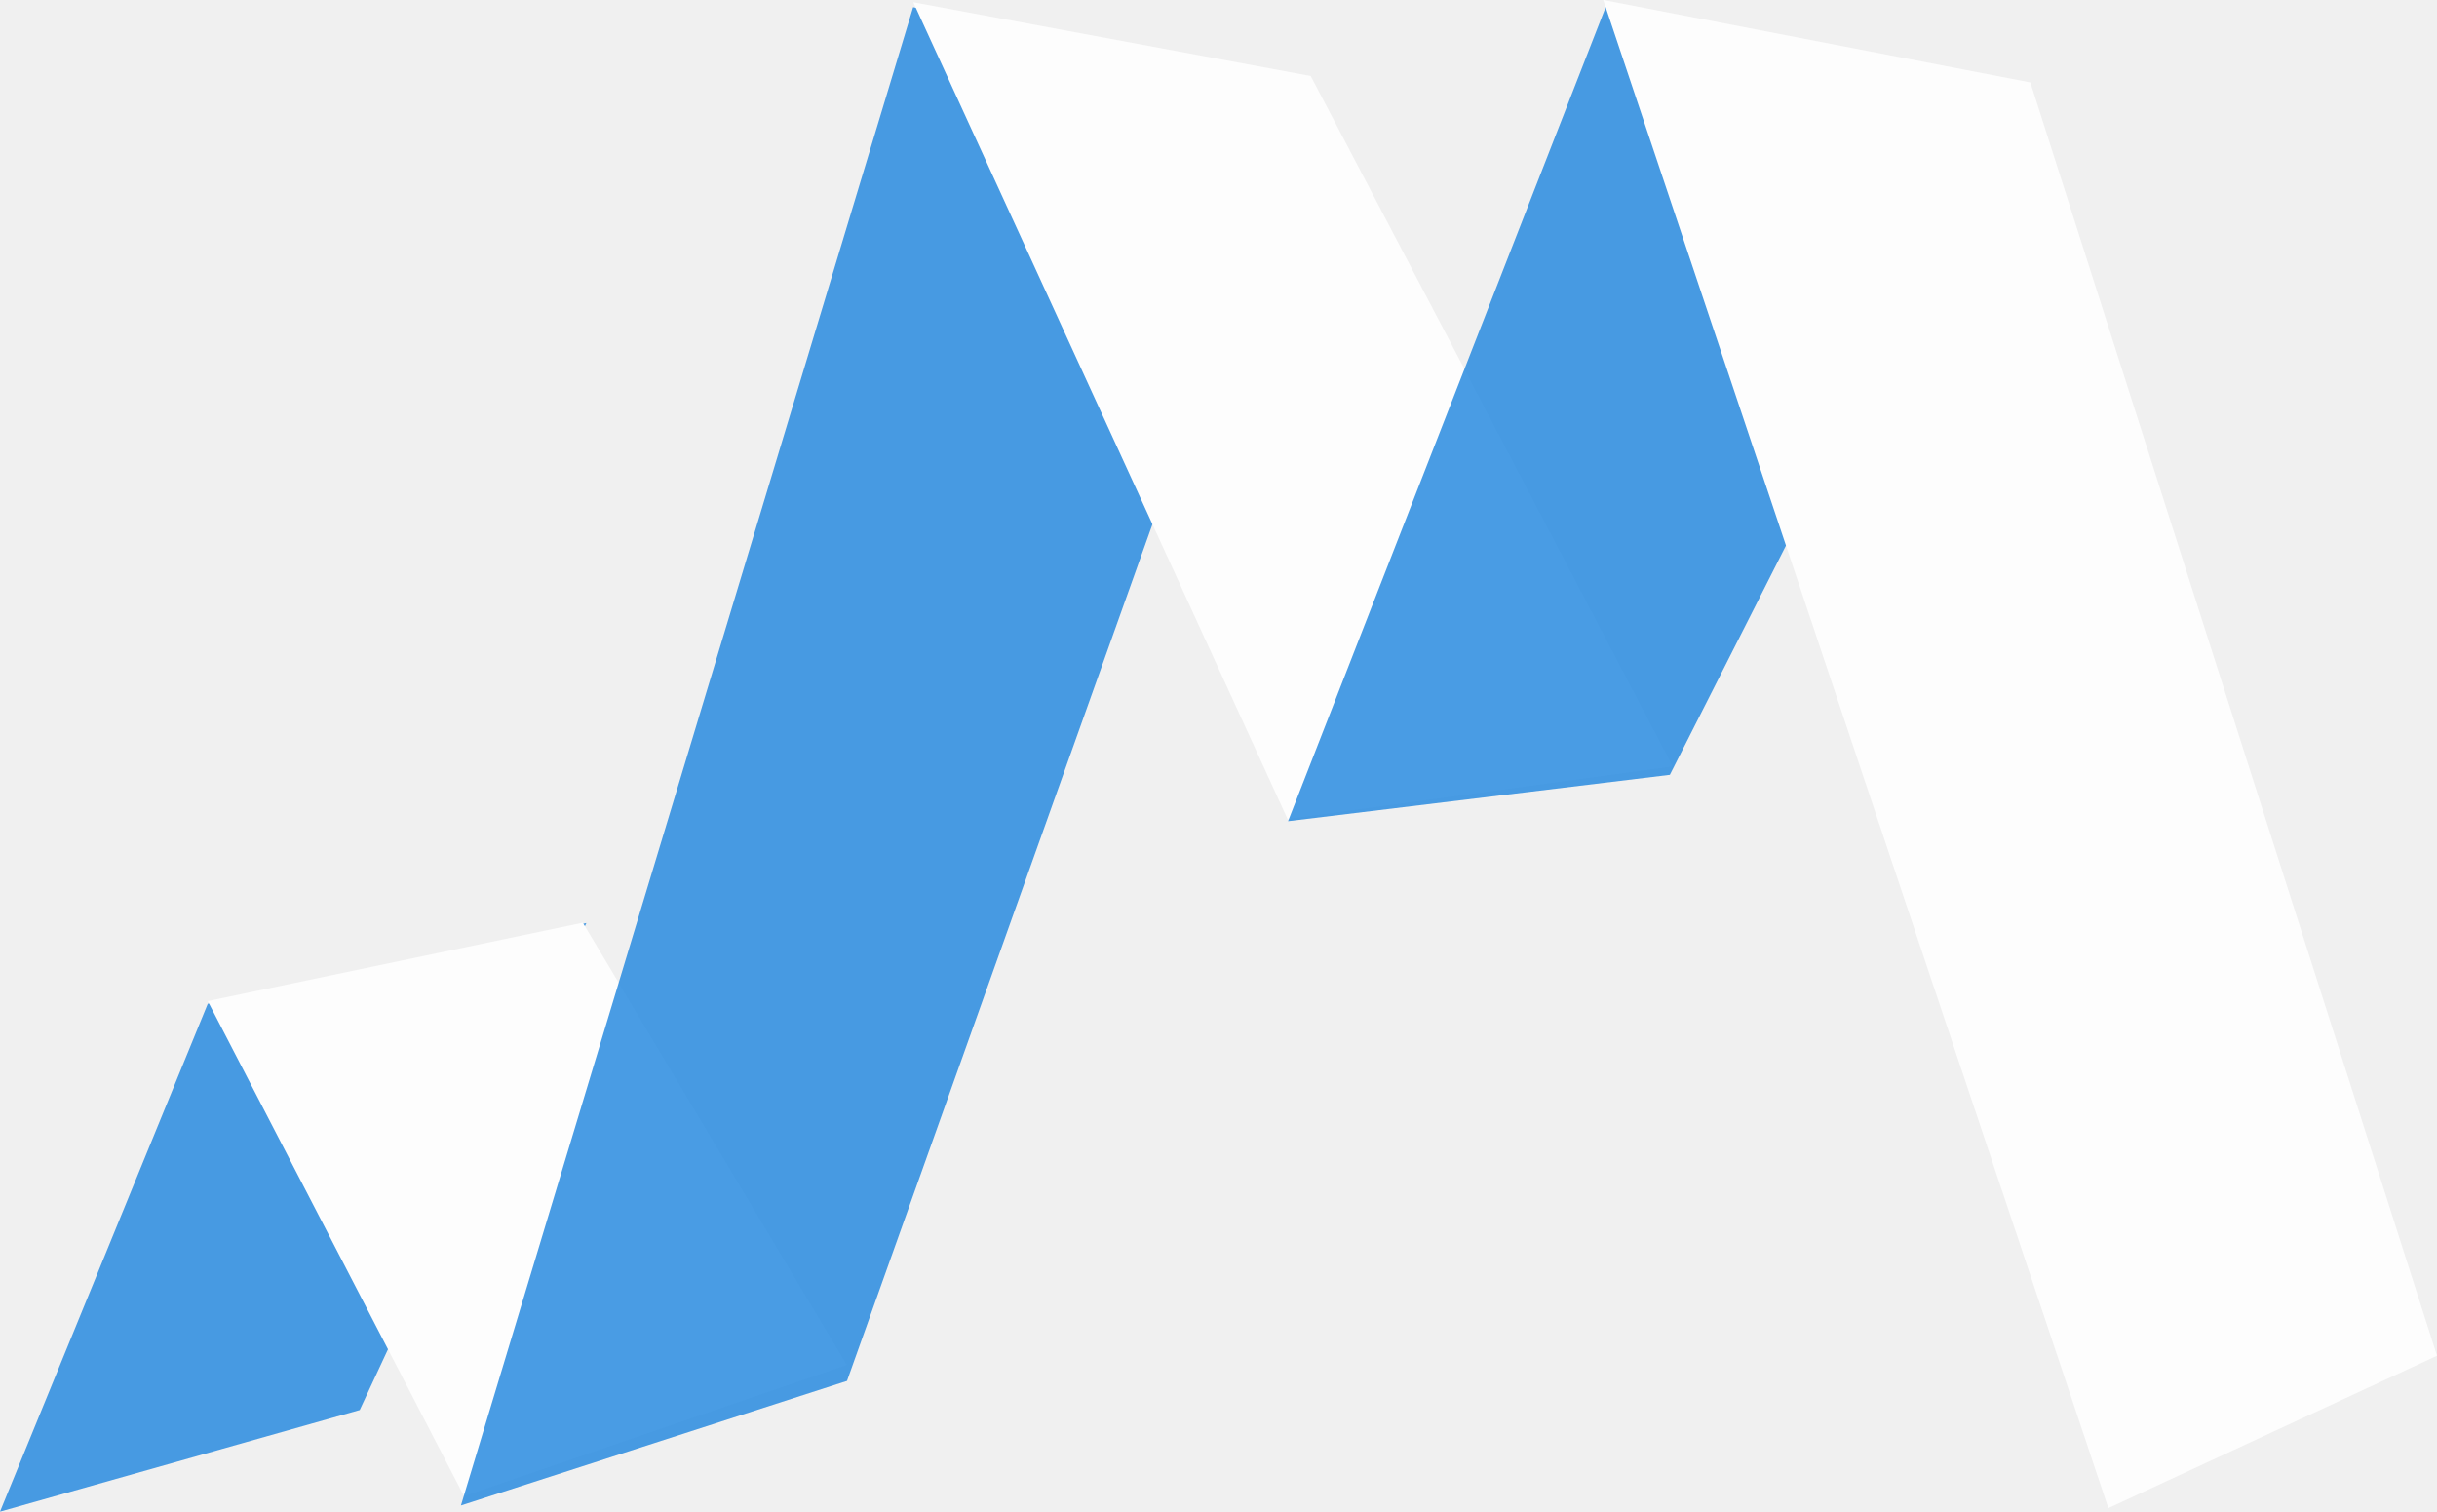
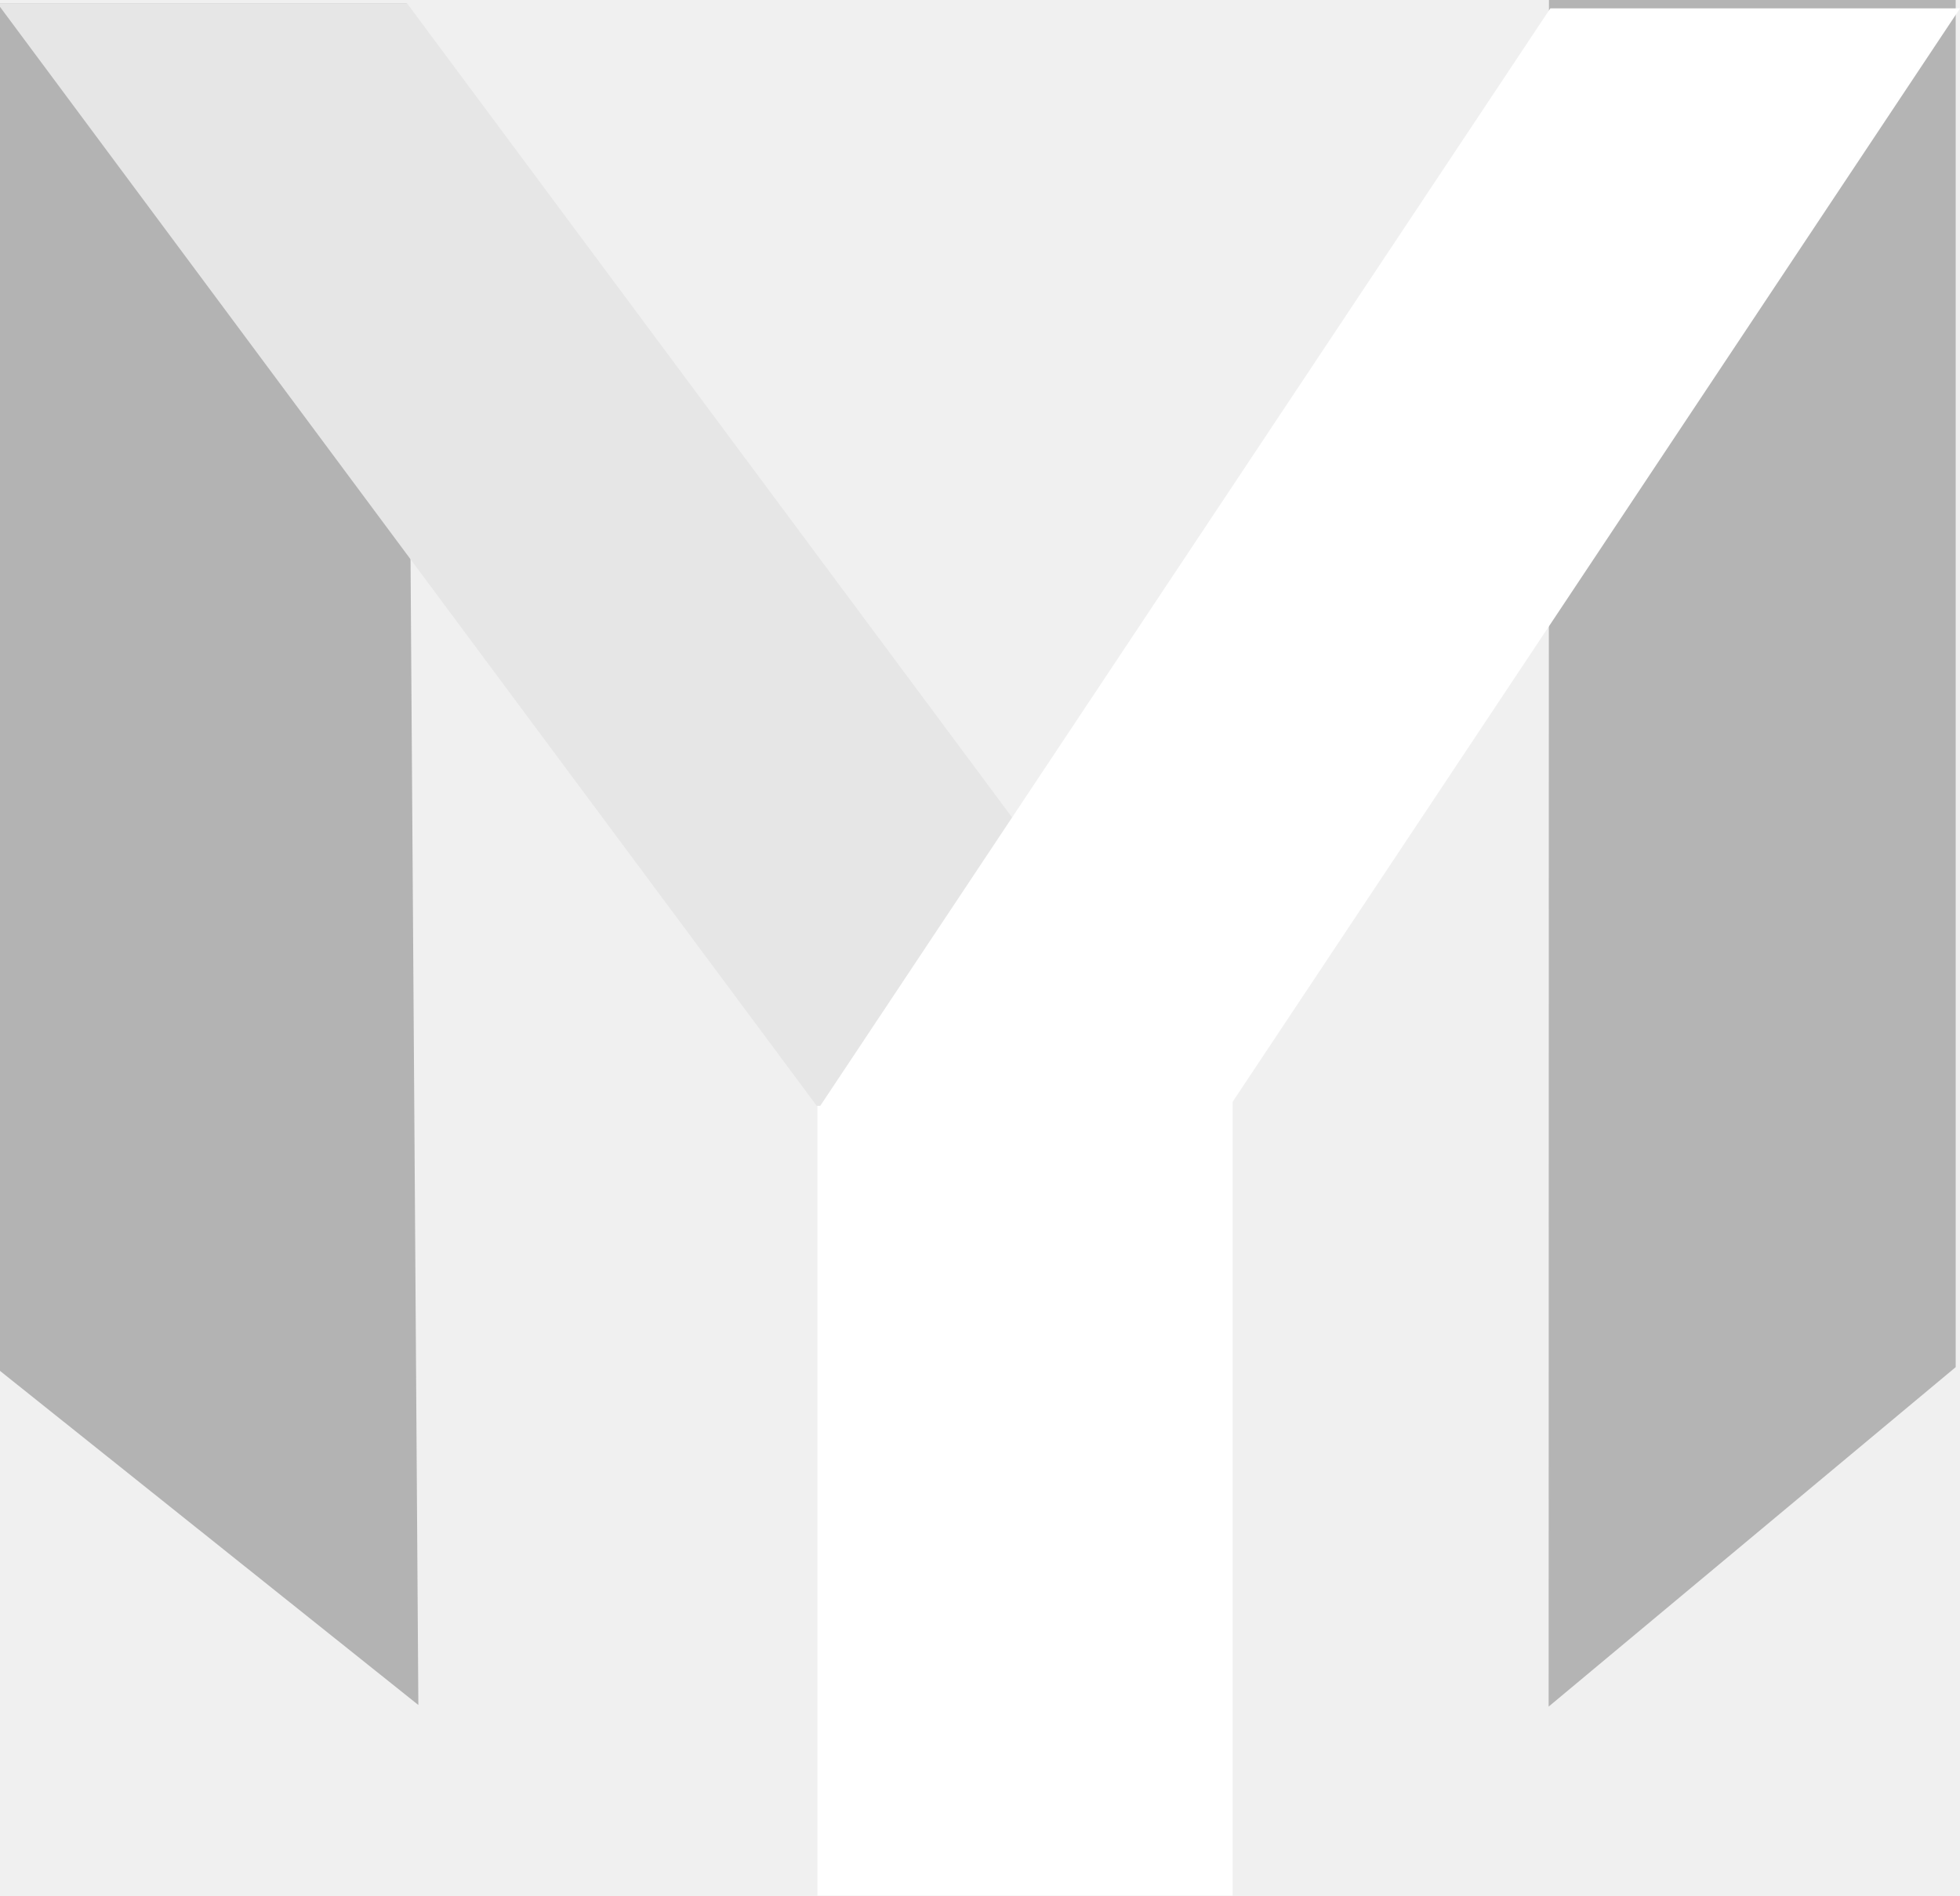
- <svg xmlns="http://www.w3.org/2000/svg" width="577.346" height="358.109" viewBox="0 0 152.756 94.75" version="1.1" id="svg8">
+ <svg xmlns="http://www.w3.org/2000/svg" width="501.684" height="485.324" viewBox="0 0 132.737 128.409" version="1.1" id="svg8">
  <defs id="defs2" />
-   <g id="layer4" transform="translate(-13.42597,-75.80293)">
-     <path style="opacity:1;vector-effect:none;fill:#298adf;fill-opacity:0.845;fill-rule:evenodd;stroke:none;stroke-width:0.9;stroke-linecap:round;stroke-linejoin:round;stroke-miterlimit:4;stroke-dasharray:none;stroke-dashoffset:0;stroke-opacity:1;paint-order:stroke fill markers" d="m 13.426,170.553 22.547,-6.371 14.208,-30.524 -23.732,5.059 z" id="path887" />
-     <path style="opacity:1;vector-effect:none;fill:#fdfdfd;fill-opacity:1;fill-rule:evenodd;stroke:none;stroke-width:0.9;stroke-linecap:round;stroke-linejoin:round;stroke-miterlimit:4;stroke-dasharray:none;stroke-dashoffset:0;stroke-opacity:1;paint-order:stroke fill markers" d="m 26.449,138.552 23.511,-4.914 16.562,27.724 -24.006,8.225 z" id="path889" />
-     <path style="opacity:1;vector-effect:none;fill:#298adf;fill-opacity:0.845;fill-rule:evenodd;stroke:none;stroke-width:0.9;stroke-linecap:round;stroke-linejoin:round;stroke-miterlimit:4;stroke-dasharray:none;stroke-dashoffset:0;stroke-opacity:1;paint-order:stroke fill markers" d="M 42.318,170.164 70.662,76.254 95.324,81.57 66.518,162.357 Z" id="path891" />
-     <path style="opacity:1;vector-effect:none;fill:#fdfdfd;fill-opacity:1;fill-rule:evenodd;stroke:none;stroke-width:0.9;stroke-linecap:round;stroke-linejoin:round;stroke-miterlimit:4;stroke-dasharray:none;stroke-dashoffset:0;stroke-opacity:1;paint-order:stroke fill markers" d="m 70.673,75.945 24.912,4.624 22.708,43.277 -24.158,3.3 z" id="path893" />
-     <path style="opacity:1;vector-effect:none;fill:#298adf;fill-opacity:0.845;fill-rule:evenodd;stroke:none;stroke-width:0.9;stroke-linecap:round;stroke-linejoin:round;stroke-miterlimit:4;stroke-dasharray:none;stroke-dashoffset:0;stroke-opacity:1;paint-order:stroke fill markers" d="m 94.163,127.274 19.983,-51.214 25.854,5.06 -21.904,43.248 z" id="path895" />
-     <path style="opacity:1;vector-effect:none;fill:#fdfdfd;fill-opacity:1;fill-rule:evenodd;stroke:none;stroke-width:0.9;stroke-linecap:round;stroke-linejoin:round;stroke-miterlimit:4;stroke-dasharray:none;stroke-dashoffset:0;stroke-opacity:1;paint-order:stroke fill markers" d="m 113.922,75.803 26.772,5.168 25.488,79.806 -20.6,9.553 z" id="path897" />
+   <g id="layer2" transform="translate(-35.55512,-5.615216)">
+     <path style="opacity:1;vector-effect:none;fill:#b3b3b3;fill-opacity:0.986;fill-rule:evenodd;stroke:none;stroke-width:23.561;stroke-linecap:round;stroke-linejoin:miter;stroke-miterlimit:20;stroke-dasharray:none;stroke-dashoffset:0;stroke-opacity:0.761;paint-order:stroke fill markers" d="m 140.456,5.615 h 27.546 V 98.225 L 140.434,121.222 Z" id="rect870" />
+     <rect ry="0" y="70.119" x="90.916" height="63.905" width="28.119" id="rect839" style="opacity:1;vector-effect:none;fill:#ffffff;fill-opacity:1;fill-rule:evenodd;stroke:none;stroke-width:19.775;stroke-linecap:round;stroke-linejoin:miter;stroke-miterlimit:20;stroke-dasharray:none;stroke-dashoffset:0;stroke-opacity:0.761;paint-order:stroke fill markers" />
+     <path style="opacity:1;vector-effect:none;fill:#b3b3b3;fill-opacity:1;fill-rule:evenodd;stroke:none;stroke-width:23.565;stroke-linecap:round;stroke-linejoin:miter;stroke-miterlimit:20;stroke-dasharray:none;stroke-dashoffset:0;stroke-opacity:0.761;paint-order:stroke fill markers" d="m 35.555,5.839 h 27.546 L 63.887,121.113 35.555,98.48 Z" id="rect837" />
+     <rect ry="0" y="7.275" x="31.038" height="93.044" width="27.745" id="rect845" style="opacity:1;vector-effect:none;fill:#e6e6e6;fill-opacity:1;fill-rule:evenodd;stroke:none;stroke-width:23.702;stroke-linecap:round;stroke-linejoin:miter;stroke-miterlimit:20;stroke-dasharray:none;stroke-dashoffset:0;stroke-opacity:0.761;paint-order:stroke fill markers" transform="matrix(1,0,0.5963808,0.8027017,0,0)" />
+     <rect transform="matrix(-1,0,-0.5537644,0.8326734,0,0)" style="opacity:1;vector-effect:none;fill:#ffffff;fill-opacity:1;fill-rule:evenodd;stroke:none;stroke-width:23.232;stroke-linecap:round;stroke-linejoin:miter;stroke-miterlimit:20;stroke-dasharray:none;stroke-dashoffset:0;stroke-opacity:0.761;paint-order:stroke fill markers" id="rect849" width="27.745" height="89.393" x="-172.404" y="7.424" ry="0" />
  </g>
</svg>
